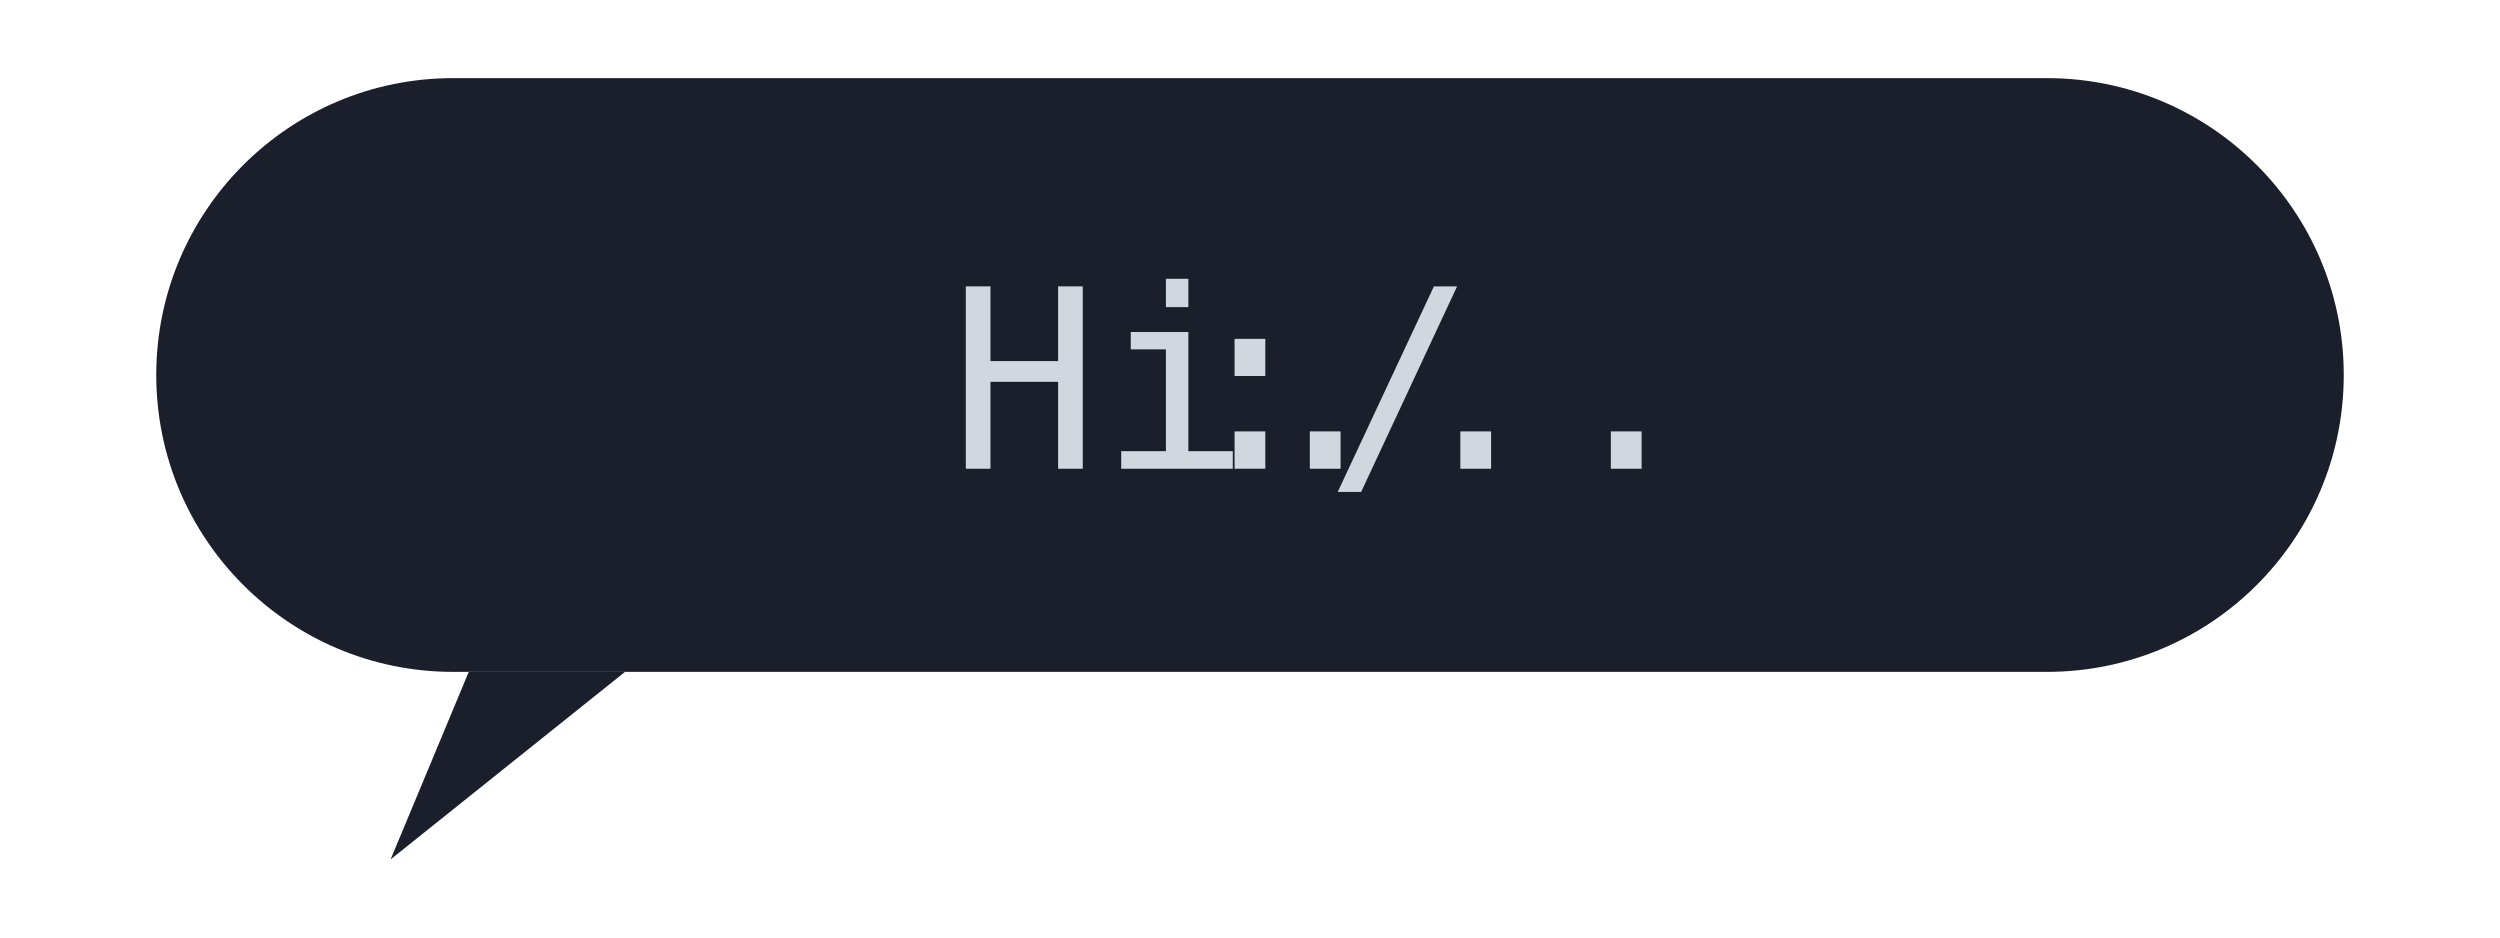
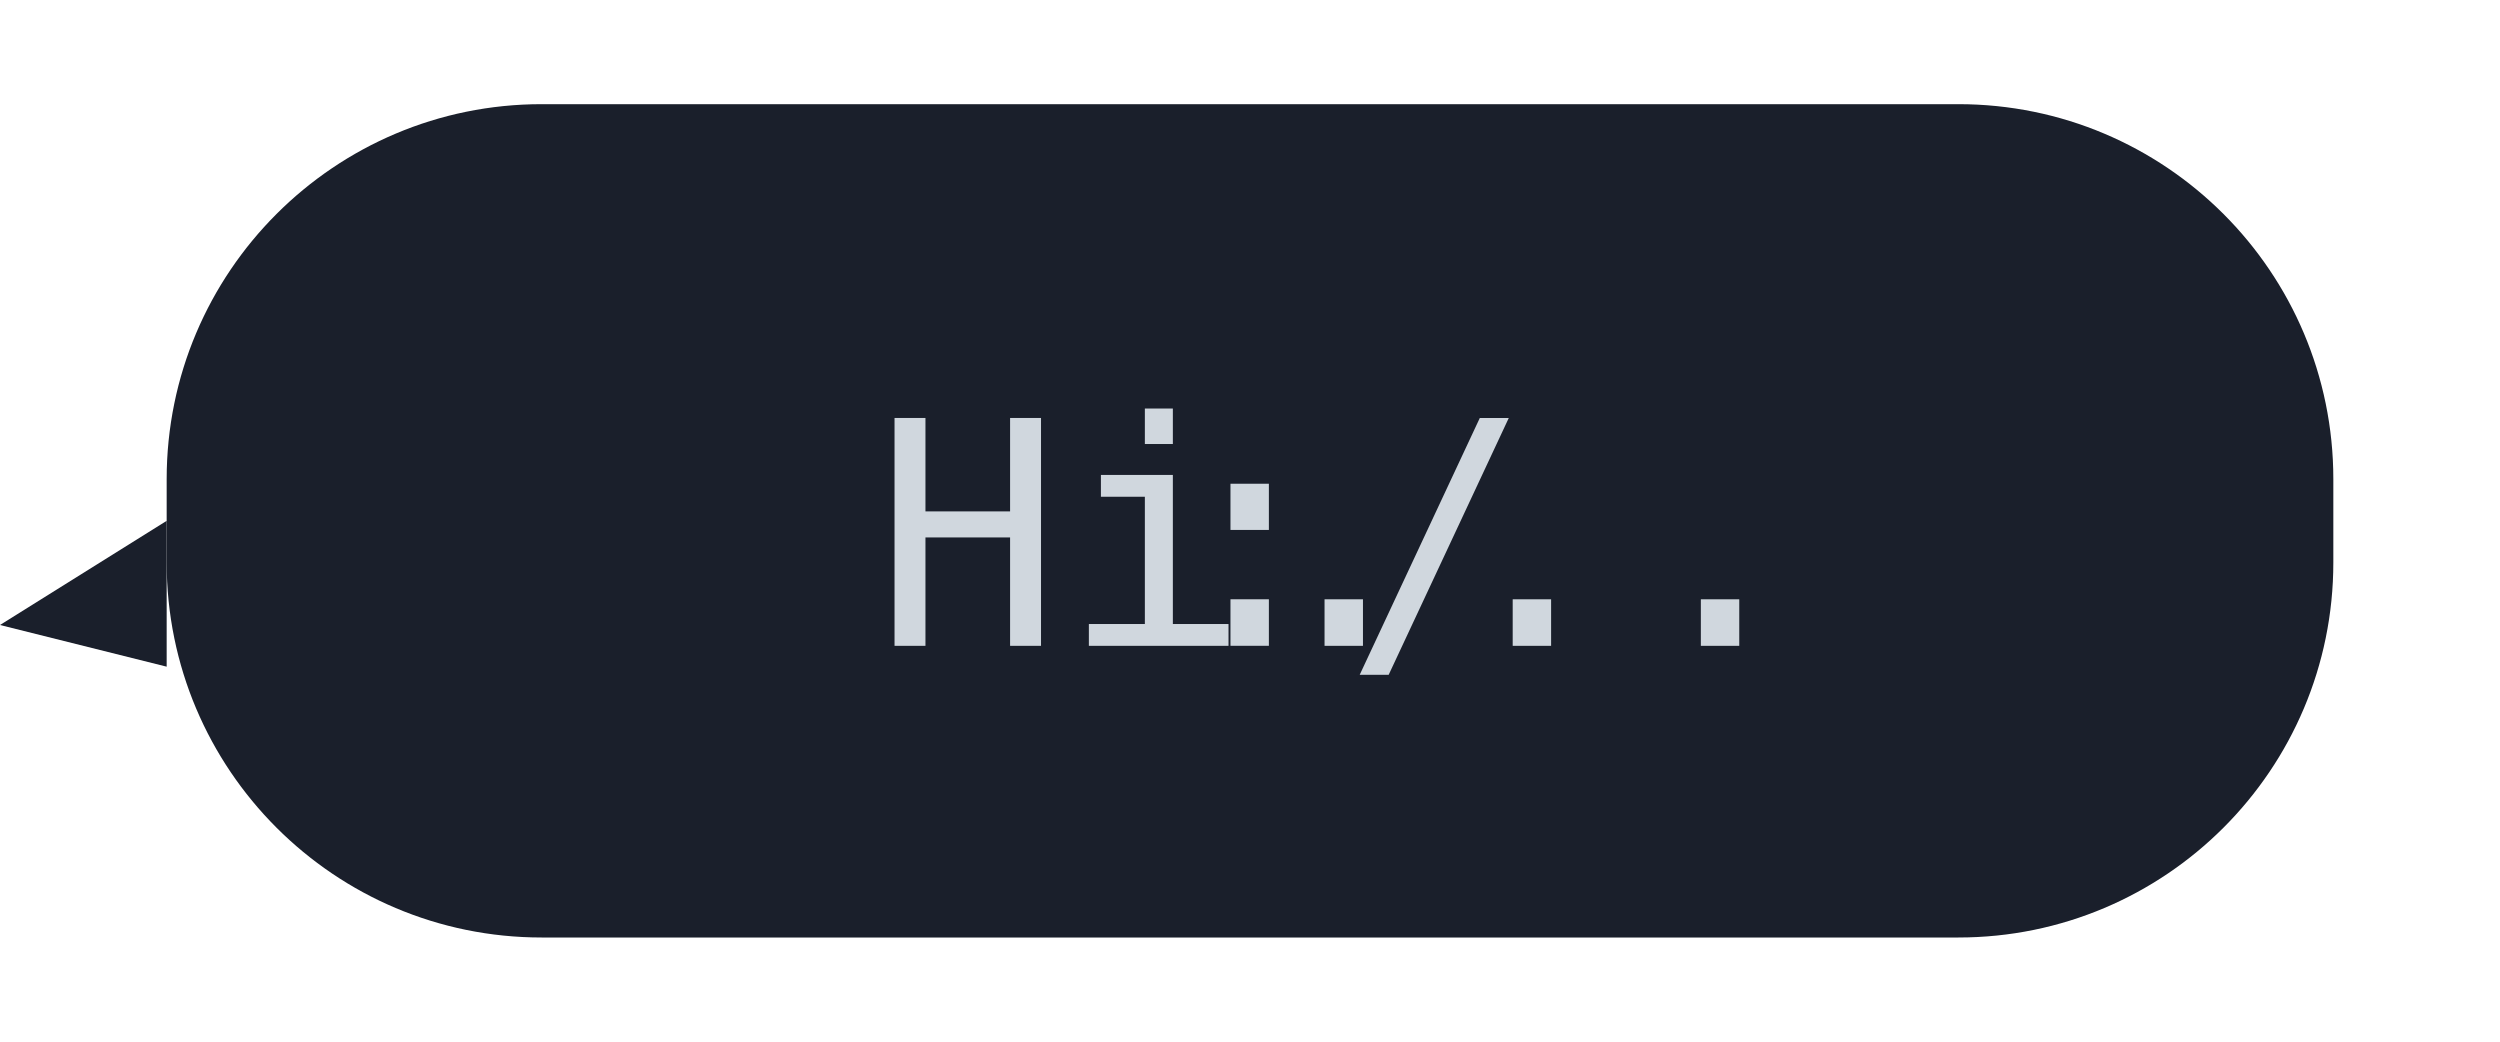
- <svg xmlns="http://www.w3.org/2000/svg" viewBox="0 0 160 60" width="160" height="60">
-   <defs>
-     <filter id="shadow">
-       <feDropShadow dx="0" dy="2" stdDeviation="3" flood-color="#000" flood-opacity="0.3" />
-     </filter>
-   </defs>
-   <rect x="10" y="5" width="140" height="38" rx="19" fill="#1a1f2b" />
-   <polygon points="30,43 40,43 25,55" fill="#1a1f2b" />
-   <text x="80" y="30" text-anchor="middle" fill="#d0d7de" font-family="Fira Code, Consolas, monospace" font-size="16" font-weight="500">
+ <svg xmlns="http://www.w3.org/2000/svg" viewBox="0 0 120 50" width="120" height="50">
+   <polygon points="8,25 0,30 8,32" fill="#1a1f2b" />
+   <rect x="8" y="5" width="104" height="40" rx="18" fill="#1a1f2b" />
+   <text x="60" y="31" text-anchor="middle" fill="#d0d7de" font-family="Fira Code, Consolas, monospace" font-size="15" font-weight="500">
    <animate attributeName="opacity" values="1;1;0;0" keyTimes="0;0.45;0.5;1" dur="5s" repeatCount="indefinite" />
    :/
  </text>
-   <text x="80" y="30" text-anchor="middle" fill="#d0d7de" font-family="Fira Code, Consolas, monospace" font-size="16" font-weight="500">
+   <text x="60" y="31" text-anchor="middle" fill="#d0d7de" font-family="Fira Code, Consolas, monospace" font-size="15" font-weight="500">
    <animate attributeName="opacity" values="0;0;1;1" keyTimes="0;0.45;0.5;1" dur="5s" repeatCount="indefinite" />
    Hi...
  </text>
</svg>
